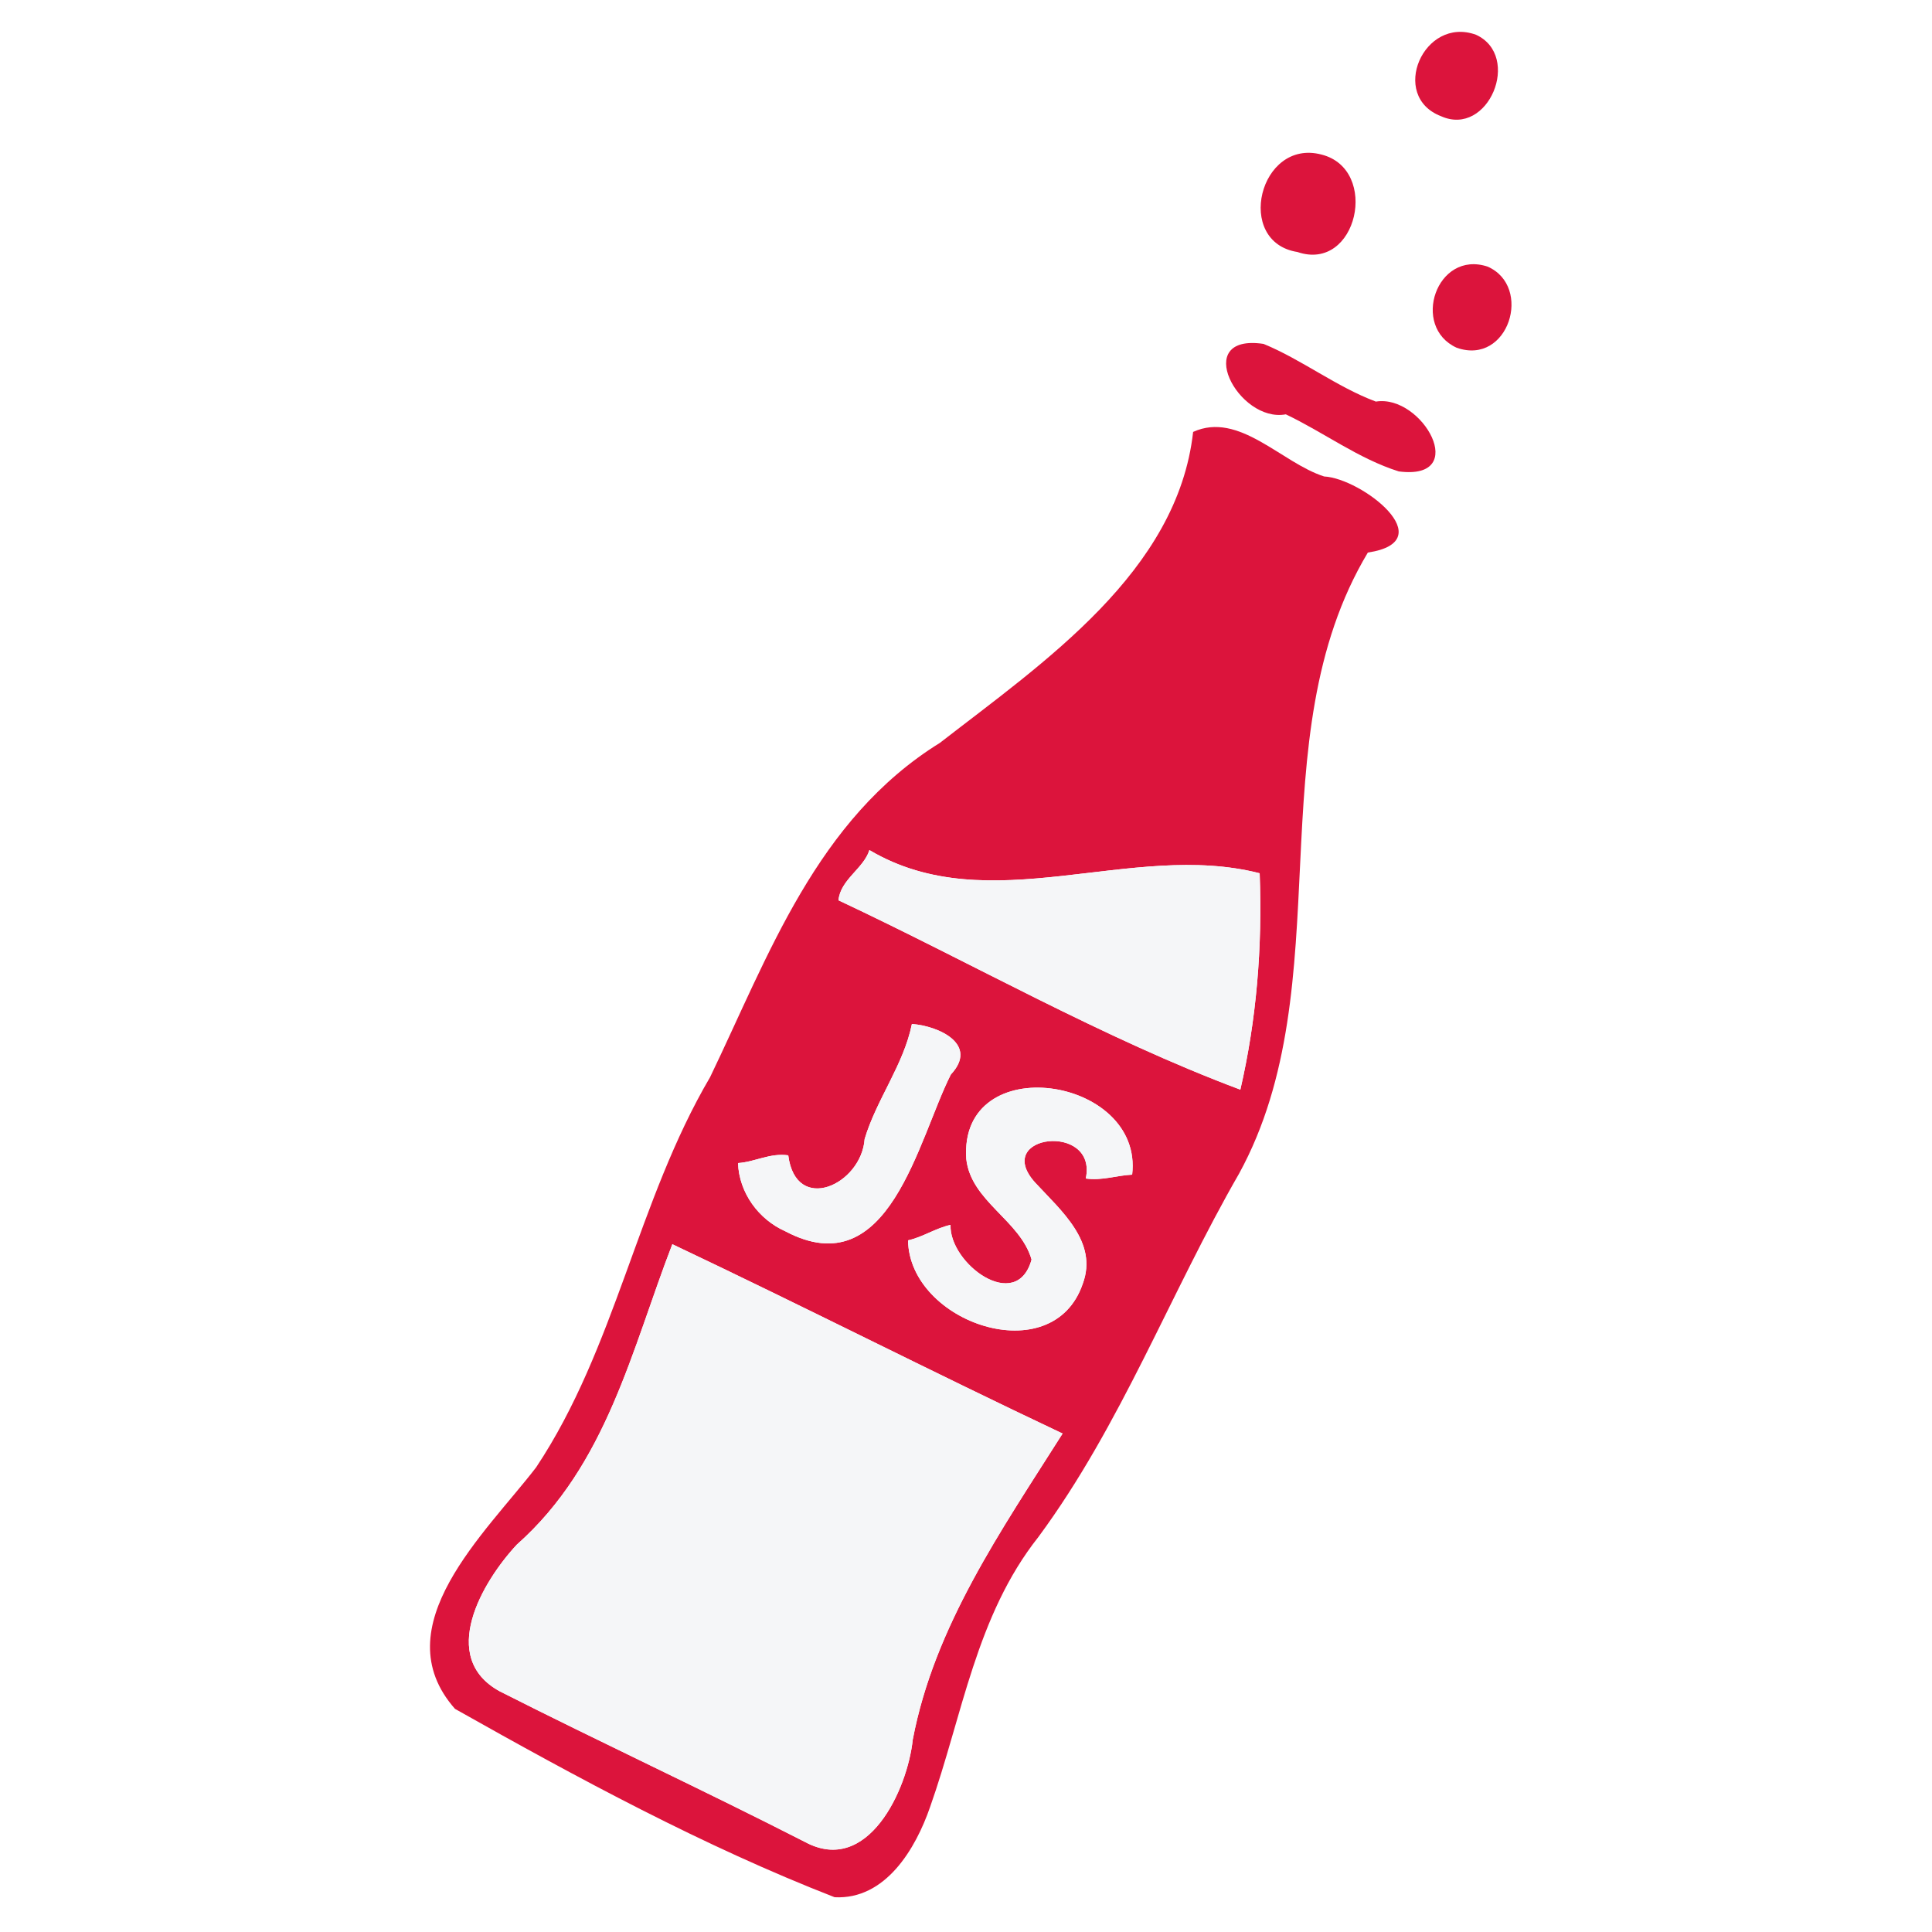
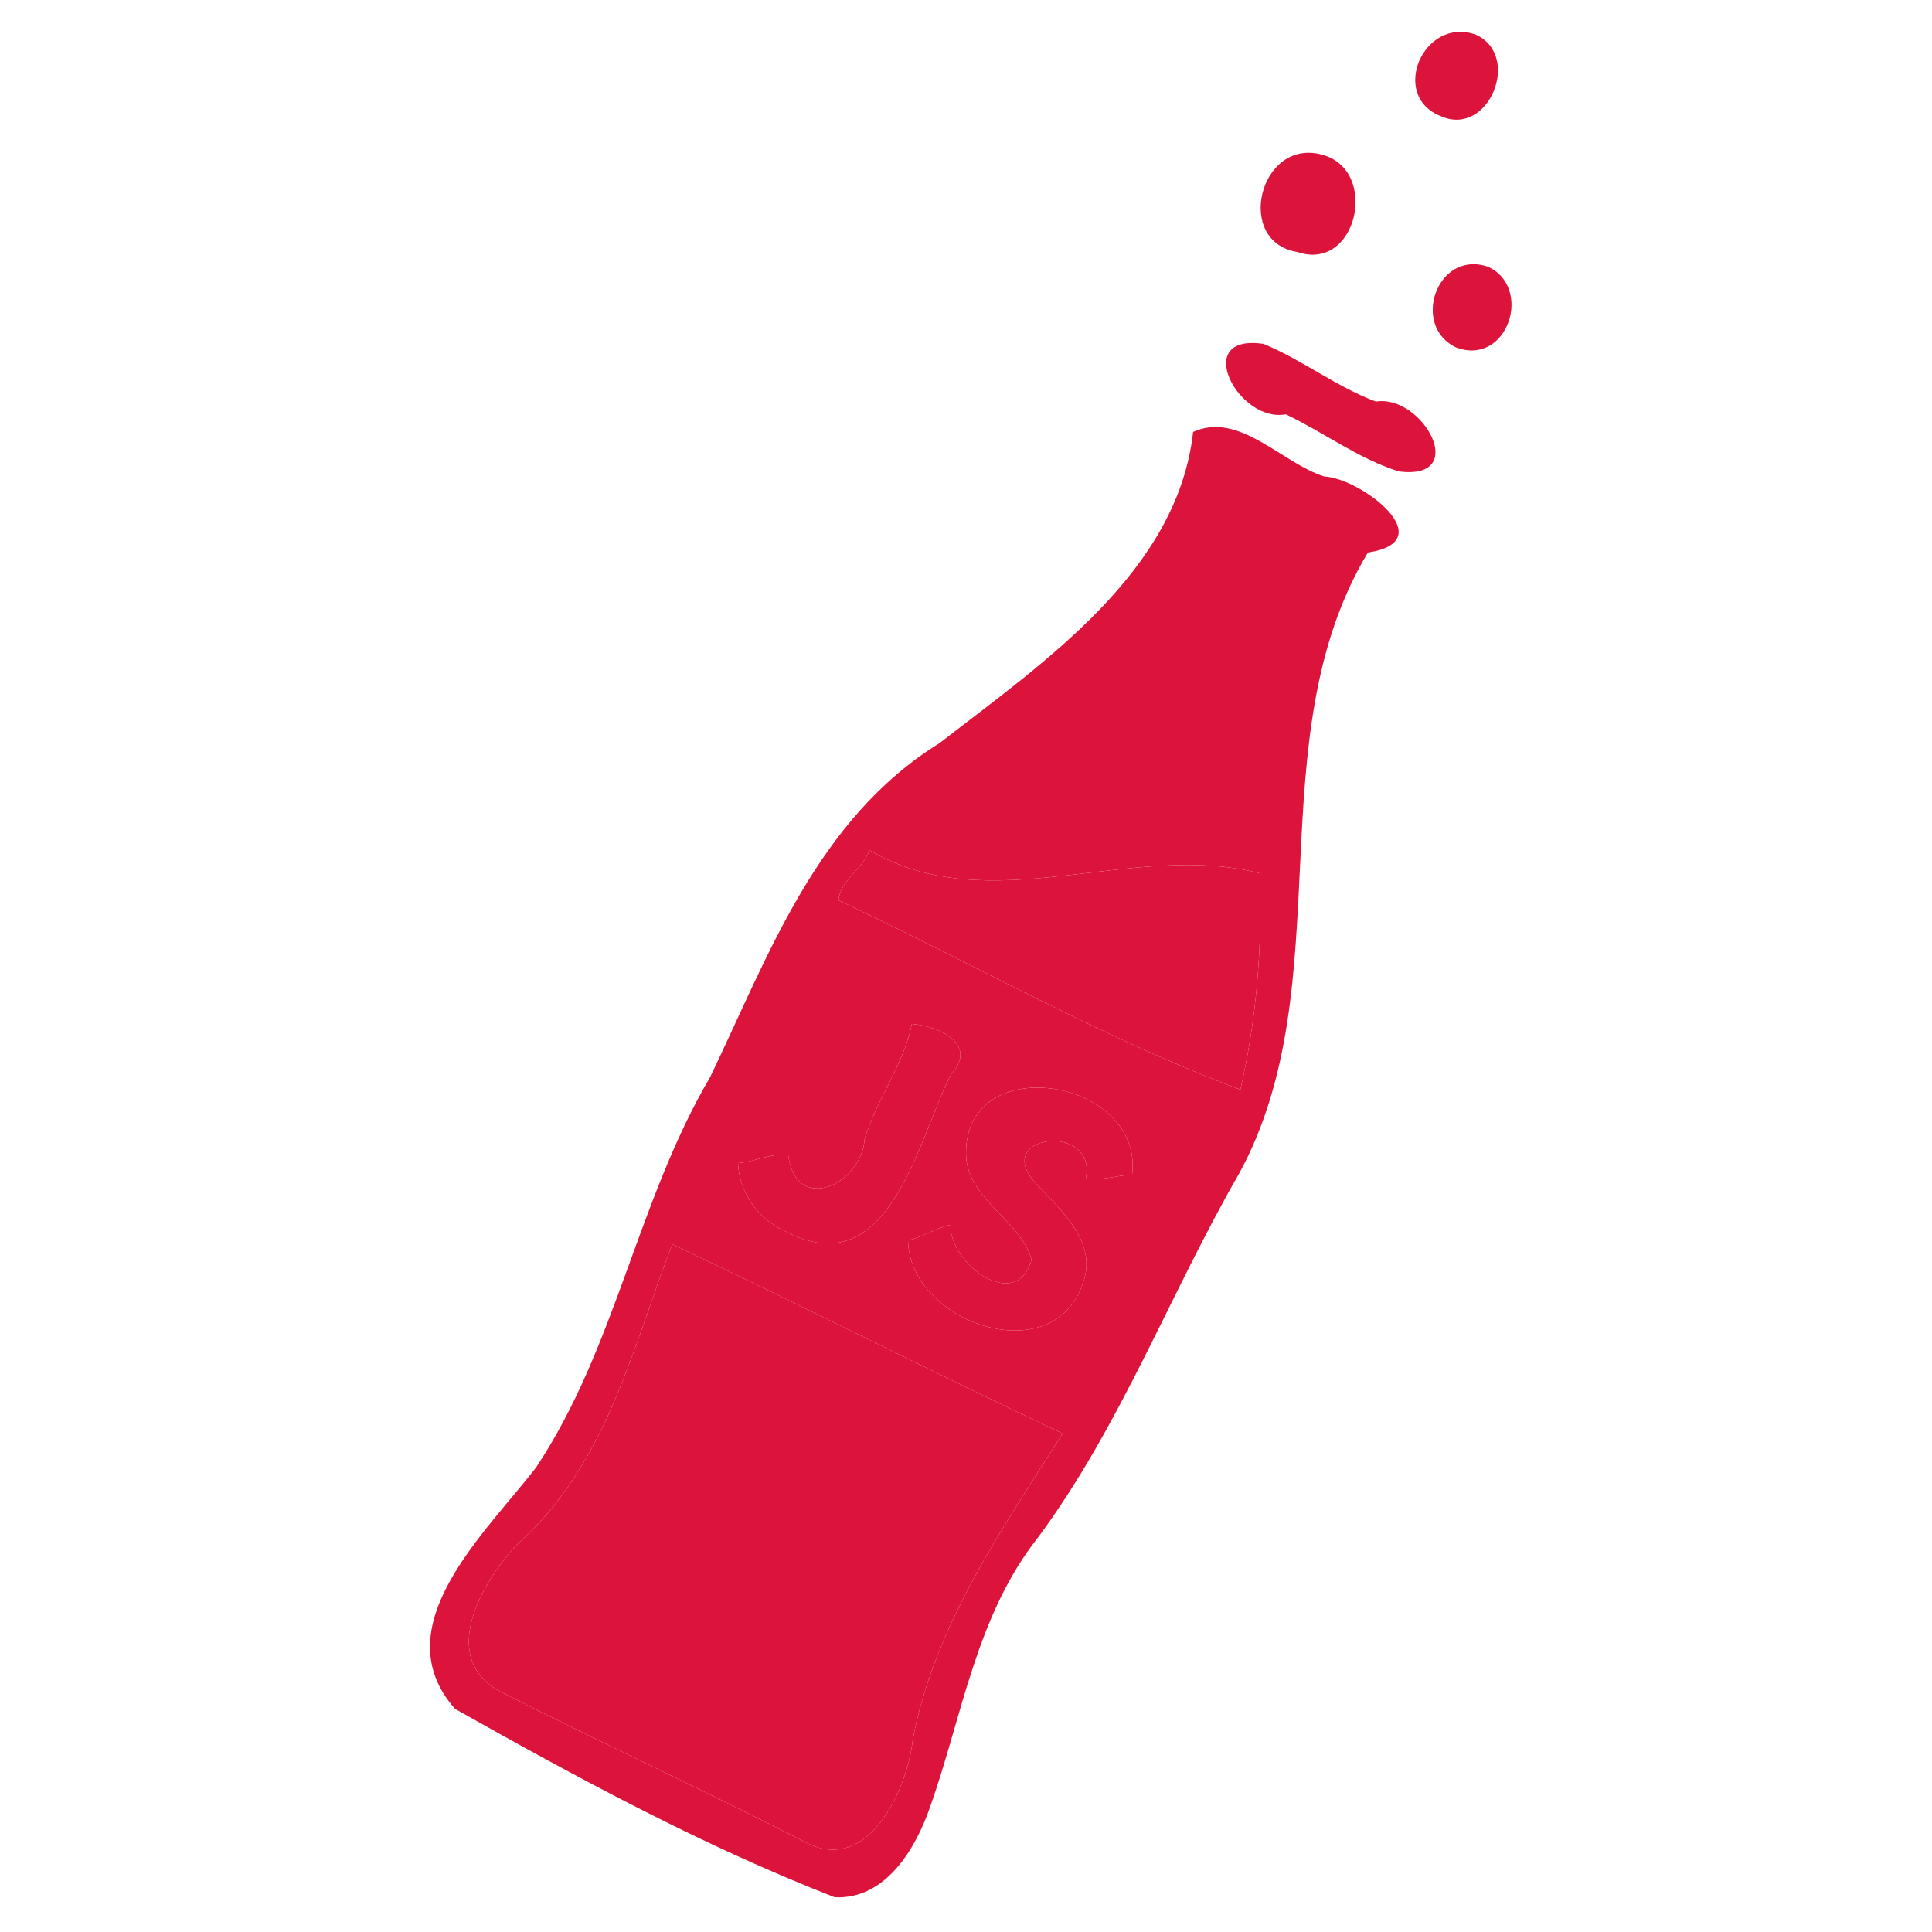
<svg xmlns="http://www.w3.org/2000/svg" viewBox="0 0 500 500" width="500" height="500">
  <g fill="#F5F6F8" fill-opacity="0.00" stroke="None">
    <path d=" M 0.00 500.00  L 500.00 500.00 L 500.00 0.00 L 0.00 0.00 L 0.00 500.00 M 382.00 9.00  C 393.90 14.49 385.22 35.59 372.93 30.07 C 359.44 24.88 368.43 4.05 382.00 9.00 M 342.00 40.00  C 357.14 43.81 351.29 70.52 335.78 65.22 C 319.39 62.64 325.93 35.75 342.00 40.00 M 385.00 69.00  C 396.75 74.17 390.42 94.71 377.00 90.00 C 365.06 84.58 371.77 64.62 385.00 69.00 M 327.00 89.00  C 336.86 93.04 345.94 100.15 356.07 103.93 C 368.15 101.96 380.63 124.43 362.00 122.00 C 351.56 118.71 342.67 111.95 332.77 107.23 C 320.42 109.53 308.22 86.21 327.00 89.00 M 354.00 143.00  C 324.97 191.45 347.46 254.72 320.69 303.70 C 302.79 334.76 290.21 368.66 268.75 397.75 C 252.59 418.14 249.09 443.98 240.69 467.69 C 236.98 478.43 229.18 491.69 216.00 491.00 C 182.16 477.83 149.46 460.13 117.75 442.25 C 98.98 420.98 125.76 396.68 138.75 379.75 C 159.37 348.75 164.88 310.92 183.77 278.77 C 198.95 247.27 211.30 212.06 243.25 192.25 C 270.11 171.39 304.74 147.97 308.78 111.78 C 320.67 106.37 331.62 119.78 342.69 123.31 C 352.34 123.79 373.47 140.07 354.00 143.00 Z" />
  </g>
  <g fill="#DC143C" fill-opacity="1.00" stroke="None">
    <path d=" M 382.00 9.00  C 368.43 4.05 359.44 24.88 372.93 30.07 C 385.22 35.59 393.90 14.49 382.00 9.00 Z" />
  </g>
  <g fill="#DC143C" fill-opacity="1.00" stroke="None">
    <path d=" M 342.00 40.00  C 325.93 35.75 319.39 62.64 335.78 65.22 C 351.29 70.52 357.14 43.81 342.00 40.00 Z" />
  </g>
  <g fill="#DC143C" fill-opacity="1.00" stroke="None">
    <path d=" M 385.00 69.00  C 371.77 64.62 365.06 84.58 377.00 90.00 C 390.42 94.71 396.75 74.17 385.00 69.00 Z" />
  </g>
  <g fill="#DC143C" fill-opacity="1.00" stroke="None">
    <path d=" M 327.00 89.00  C 308.22 86.21 320.42 109.53 332.77 107.23 C 342.67 111.95 351.56 118.71 362.00 122.00 C 380.63 124.43 368.15 101.96 356.07 103.93 C 345.94 100.15 336.86 93.04 327.00 89.00 Z" />
  </g>
  <g fill="#DC143C" fill-opacity="1.00" stroke="None">
    <path d=" M 354.00 143.00  C 373.47 140.07 352.34 123.79 342.69 123.31 C 331.62 119.78 320.67 106.37 308.78 111.78 C 304.74 147.97 270.11 171.39 243.25 192.25 C 211.30 212.06 198.95 247.27 183.77 278.77 C 164.88 310.92 159.37 348.75 138.75 379.75 C 125.76 396.68 98.98 420.98 117.75 442.25 C 149.46 460.13 182.16 477.83 216.00 491.00 C 229.18 491.69 236.98 478.43 240.69 467.69 C 249.09 443.98 252.59 418.14 268.75 397.75 C 290.21 368.66 302.79 334.76 320.69 303.70 C 347.46 254.72 324.97 191.45 354.00 143.00 M 326.00 226.00  C 326.73 245.28 325.17 263.94 321.00 282.00 C 285.32 268.64 251.69 249.29 217.00 233.00 C 217.49 227.62 223.52 224.78 225.00 220.00 C 256.09 238.43 292.69 217.47 326.00 226.00 M 191.00 301.00  C 195.41 300.71 199.31 298.32 204.00 299.00 C 205.98 314.41 222.94 306.58 223.77 294.77 C 226.86 284.47 233.87 275.58 236.00 265.00 C 243.06 265.54 253.32 270.32 246.08 278.08 C 237.53 294.95 230.18 332.88 203.31 318.69 C 196.30 315.59 191.28 308.69 191.00 301.00 M 293.00 304.00  C 288.99 304.19 285.23 305.60 281.00 305.00 C 284.11 290.36 256.56 293.57 267.92 306.08 C 274.62 313.33 284.22 321.42 280.22 332.22 C 272.48 355.04 235.35 342.37 235.00 321.00 C 238.81 320.16 242.16 317.84 246.00 317.00 C 245.61 326.98 263.11 340.01 266.97 325.97 C 264.03 315.76 251.28 310.95 250.07 299.93 C 248.13 271.34 296.02 278.54 293.00 304.00 M 275.00 371.00  C 259.20 395.96 241.81 420.84 236.22 450.22 C 234.86 463.16 224.59 485.51 208.31 476.69 C 182.20 463.34 155.53 450.98 129.31 437.70 C 113.37 428.96 124.75 409.41 133.75 399.75 C 157.09 379.07 163.48 349.20 174.00 322.00 C 207.77 337.99 241.18 355.02 275.00 371.00 Z" />
  </g>
-   <g fill="#F5F6F8" fill-opacity="1.00" stroke="None">
+   <g fill="#DC143C" fill-opacity="1.00" stroke="None">
    <path d=" M 326.00 226.00  C 292.69 217.47 256.09 238.43 225.00 220.00 C 223.52 224.78 217.49 227.62 217.00 233.00 C 251.69 249.29 285.32 268.64 321.00 282.00 C 325.17 263.94 326.73 245.28 326.00 226.00 Z" />
  </g>
-   <g fill="#F5F6F8" fill-opacity="1.00" stroke="None">
+   <g fill="#DC143C" fill-opacity="1.00" stroke="None">
    <path d=" M 191.00 301.00  C 191.28 308.69 196.30 315.59 203.31 318.69 C 230.18 332.88 237.53 294.95 246.08 278.08 C 253.32 270.32 243.06 265.54 236.00 265.00 C 233.87 275.58 226.86 284.47 223.77 294.77 C 222.94 306.58 205.98 314.41 204.00 299.00 C 199.31 298.32 195.41 300.71 191.00 301.00 Z" />
  </g>
-   <g fill="#F5F6F8" fill-opacity="1.00" stroke="None">
+   <g fill="#DC143C" fill-opacity="1.00" stroke="None">
    <path d=" M 293.00 304.00  C 296.02 278.54 248.13 271.34 250.07 299.93 C 251.28 310.95 264.03 315.76 266.97 325.97 C 263.11 340.01 245.61 326.98 246.00 317.00 C 242.16 317.84 238.81 320.16 235.00 321.00 C 235.35 342.37 272.48 355.04 280.22 332.22 C 284.22 321.42 274.62 313.33 267.92 306.08 C 256.56 293.57 284.11 290.36 281.00 305.00 C 285.23 305.60 288.99 304.19 293.00 304.00 Z" />
  </g>
-   <g fill="#F5F6F8" fill-opacity="1.00" stroke="None">
+   <g fill="#DC143C" fill-opacity="1.00" stroke="None">
    <path d=" M 275.00 371.00  C 241.18 355.02 207.77 337.99 174.00 322.00 C 163.48 349.20 157.09 379.07 133.75 399.75 C 124.75 409.41 113.37 428.96 129.31 437.70 C 155.53 450.98 182.20 463.34 208.31 476.69 C 224.59 485.51 234.86 463.16 236.22 450.22 C 241.81 420.84 259.20 395.96 275.00 371.00 Z" />
  </g>
</svg>
